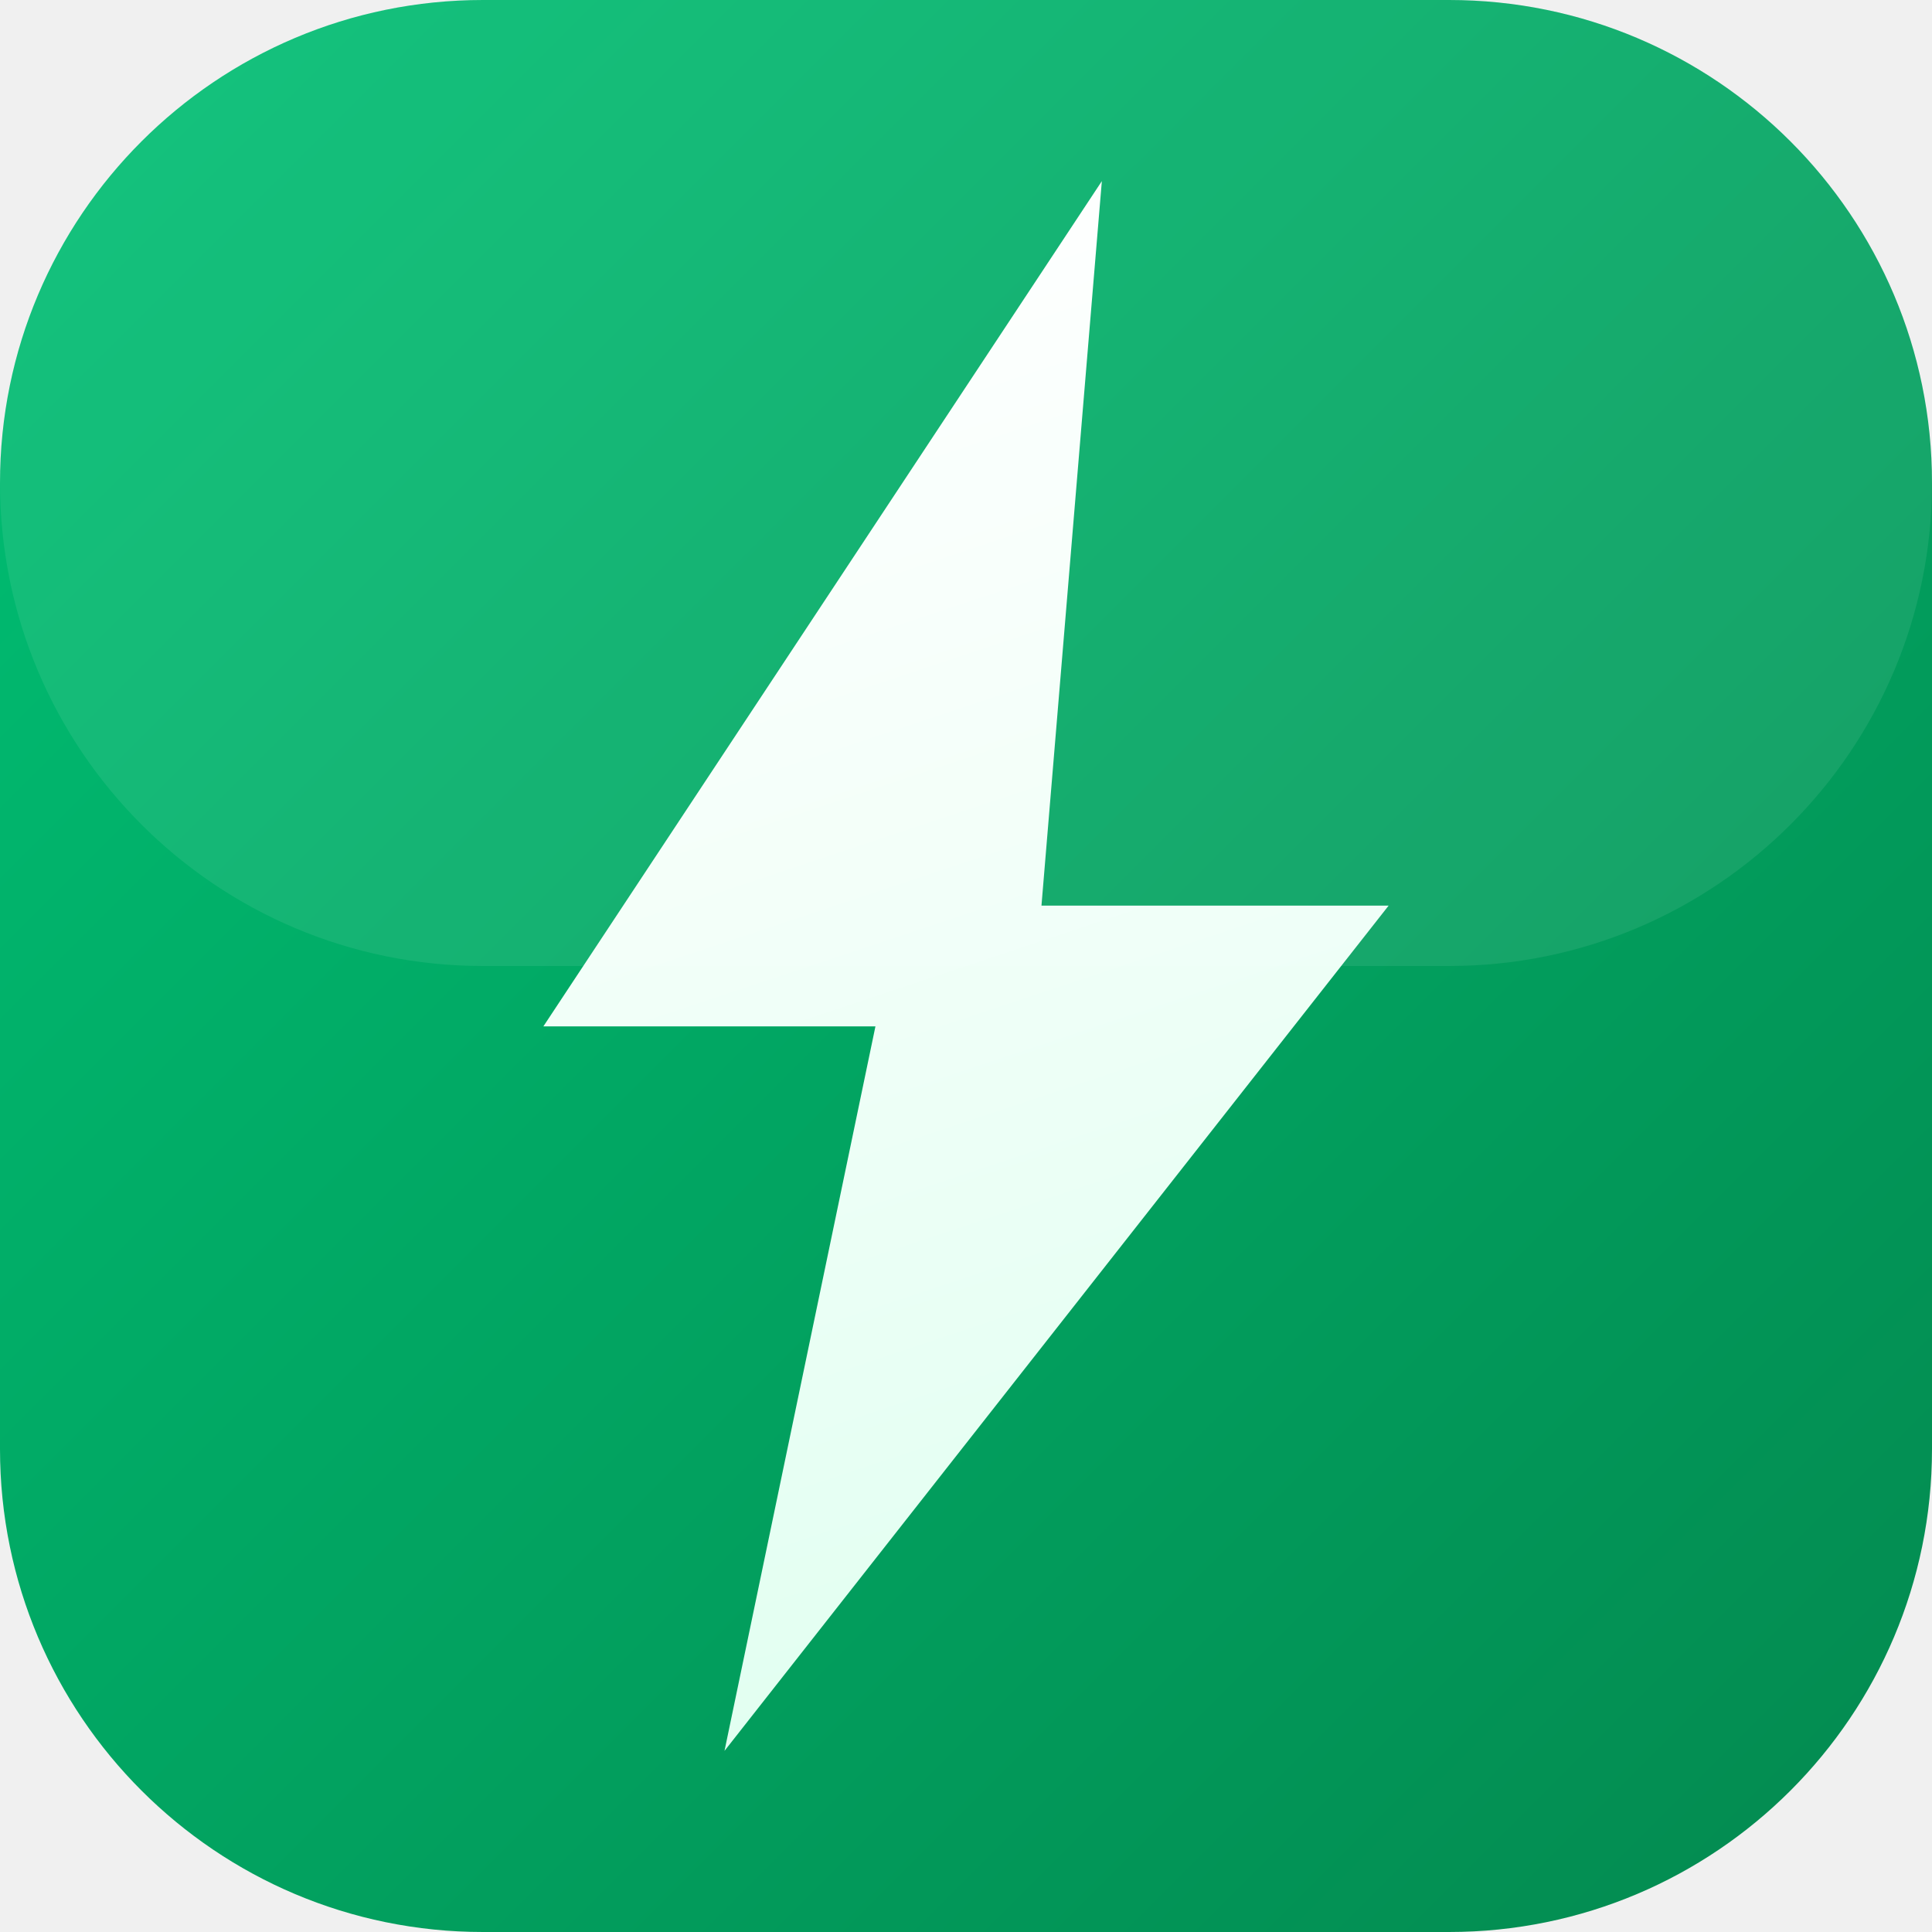
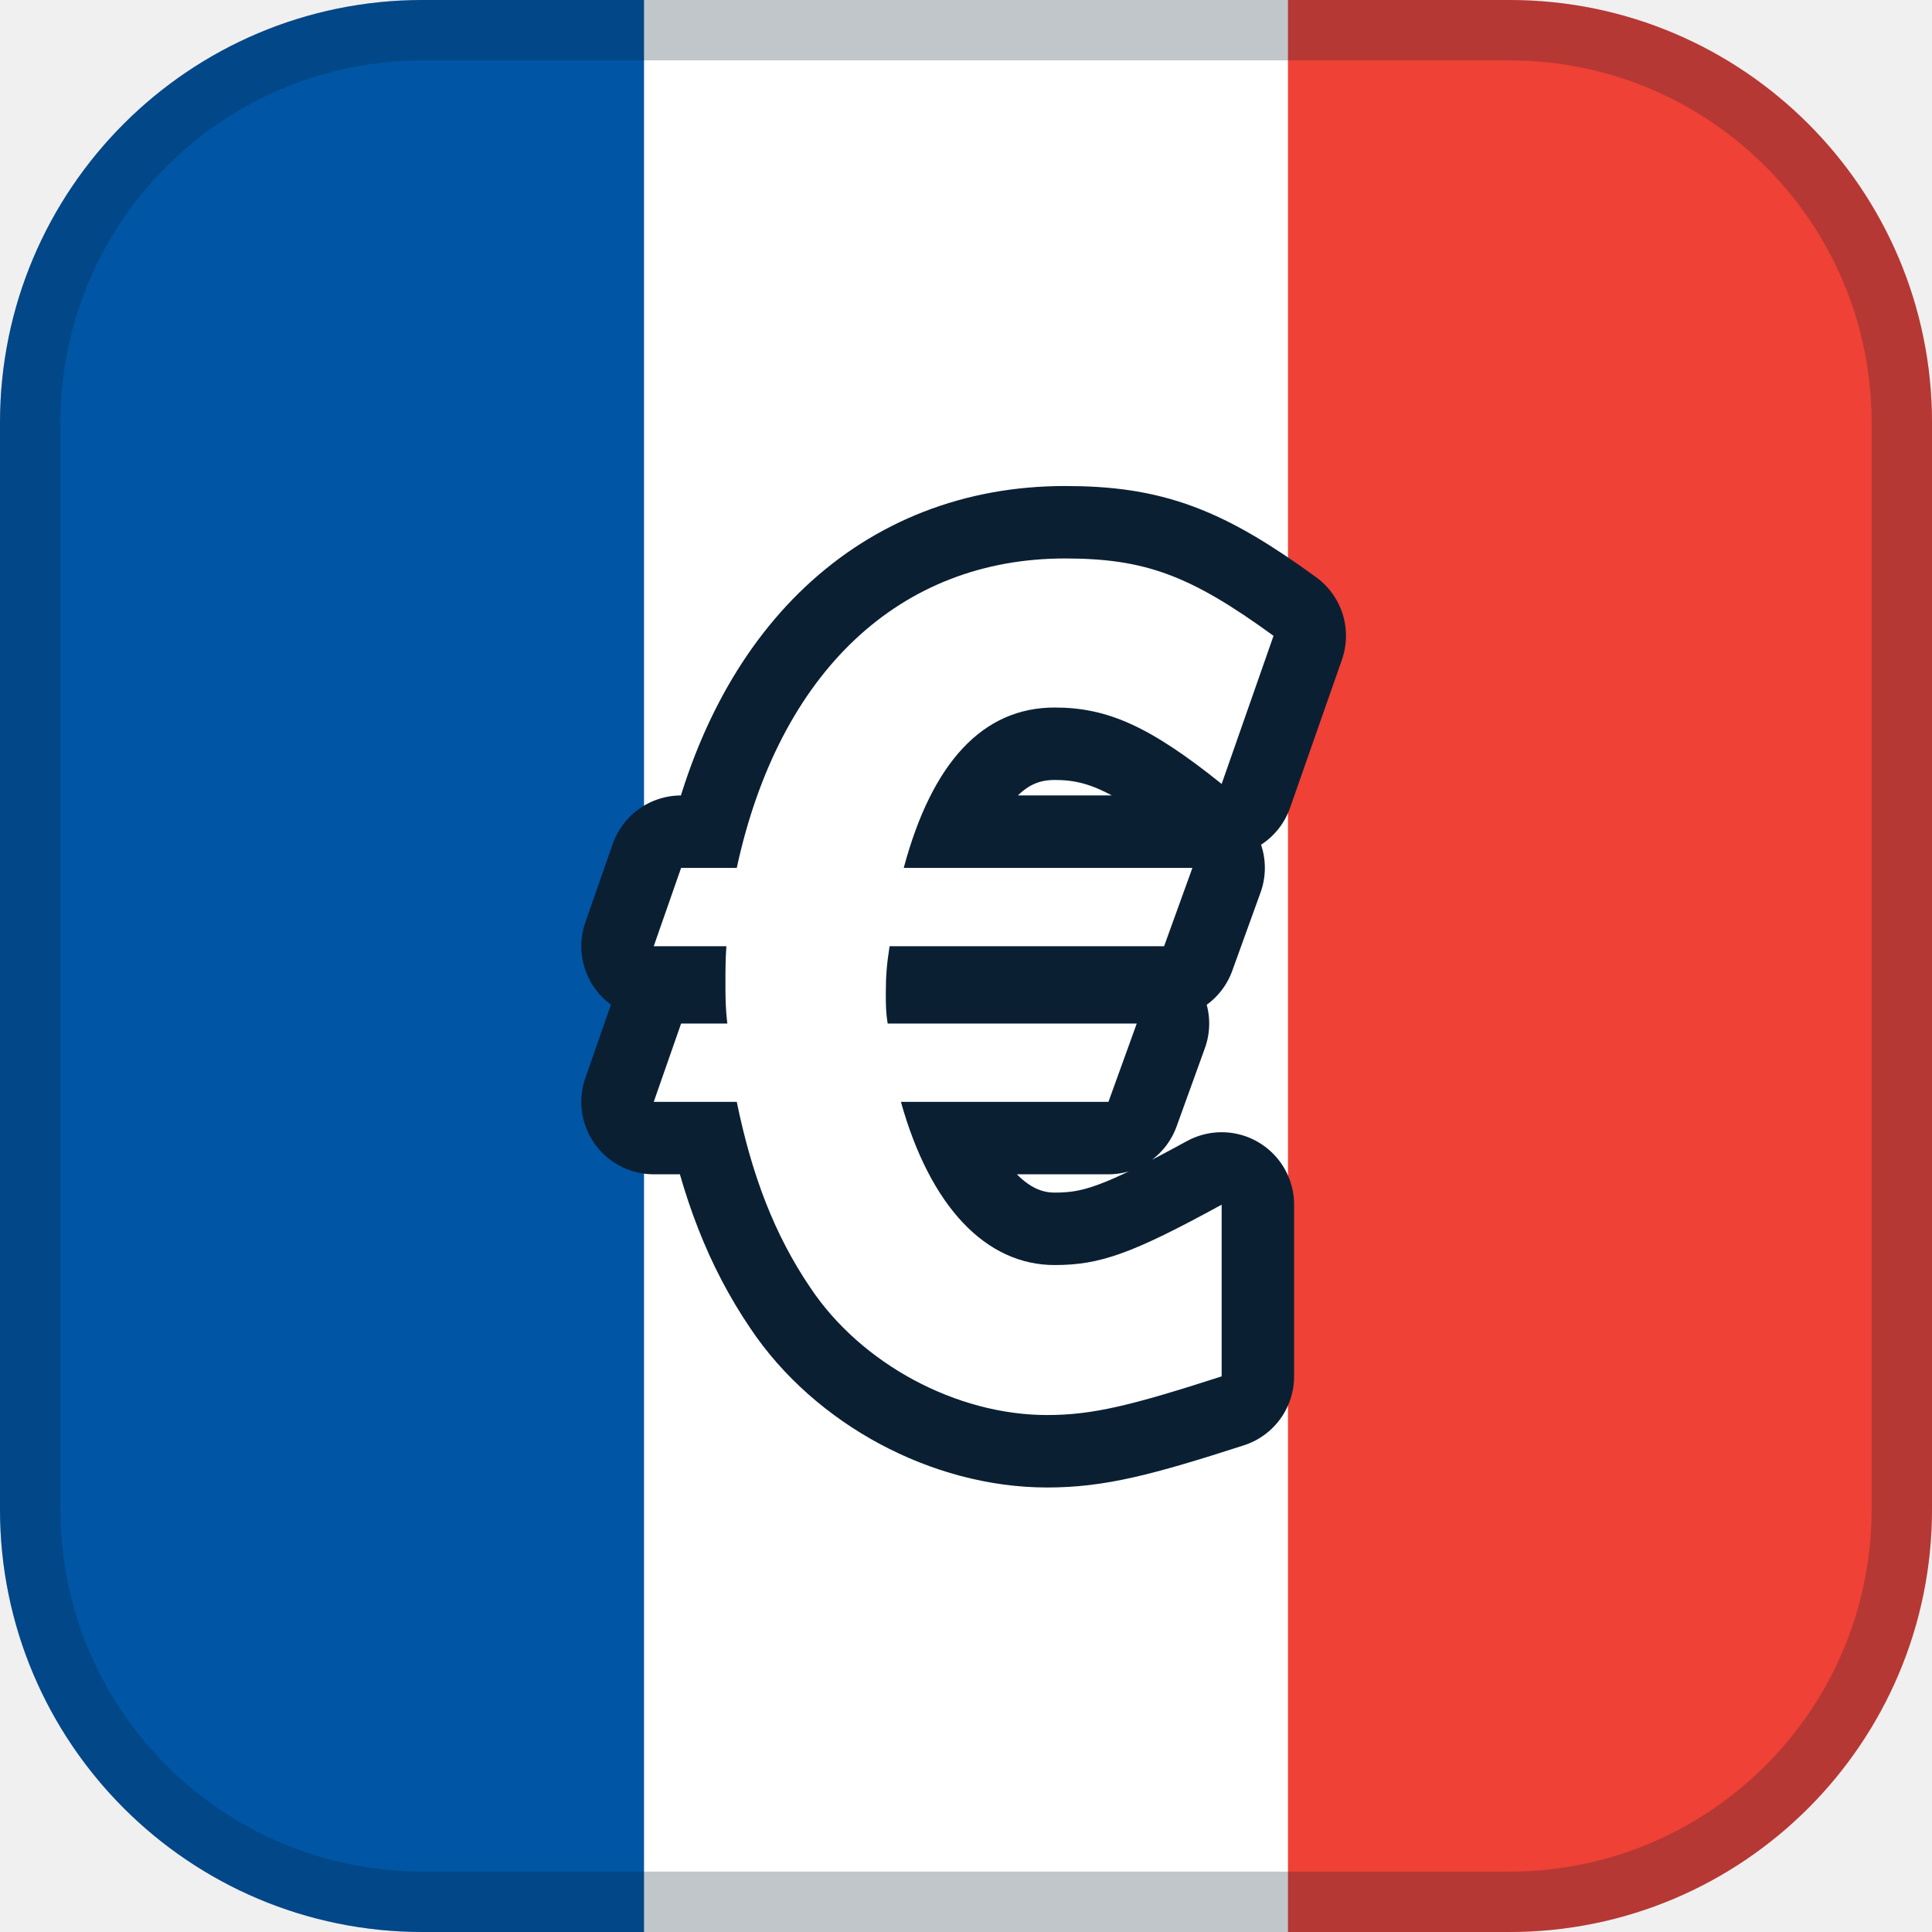
- <svg xmlns="http://www.w3.org/2000/svg" viewBox="0 0 64 64" fill="none">
+ <svg xmlns="http://www.w3.org/2000/svg" viewBox="0 0 32 32">
  <defs>
-     <linearGradient id="bg" x1="0" y1="0" x2="64" y2="64" gradientUnits="userSpaceOnUse">
-       <stop offset="0%" stop-color="#00c074" />
-       <stop offset="100%" stop-color="#03894f" />
-     </linearGradient>
-     <linearGradient id="bolt" x1="24" y1="8" x2="40" y2="56" gradientUnits="userSpaceOnUse">
-       <stop offset="0%" stop-color="#ffffff" />
-       <stop offset="100%" stop-color="#e0fff0" />
-     </linearGradient>
+     <clipPath id="r">
+       <rect width="32" height="32" rx="7" />
+     </clipPath>
  </defs>
-   <rect width="64" height="64" rx="16" fill="url(#bg)" />
-   <path d="M36.5 6L18 34h11l-5 24L46 30H34.5L36.5 6z" fill="url(#bolt)" />
-   <rect width="64" height="32" rx="16" fill="white" opacity="0.08" />
+   <g clip-path="url(#r)">
+     <rect x="0.000" y="0" width="10.717" height="32" fill="#0055A4" />
+     <rect x="10.667" y="0" width="10.717" height="32" fill="#FFFFFF" />
+     <rect x="21.333" y="0" width="10.717" height="32" fill="#EF4135" />
+   </g>
+   <rect x="0.5" y="0.5" width="31" height="31" rx="6.5" fill="none" stroke="#0B1F33" stroke-opacity=".25" />
+   <text x="16" y="23" font-size="19" font-weight="900" fill="#fff" stroke="#0B1F33" stroke-width="2.4" paint-order="stroke" stroke-linejoin="round" font-family="Helvetica, Arial, sans-serif" text-anchor="middle">€</text>
</svg>
